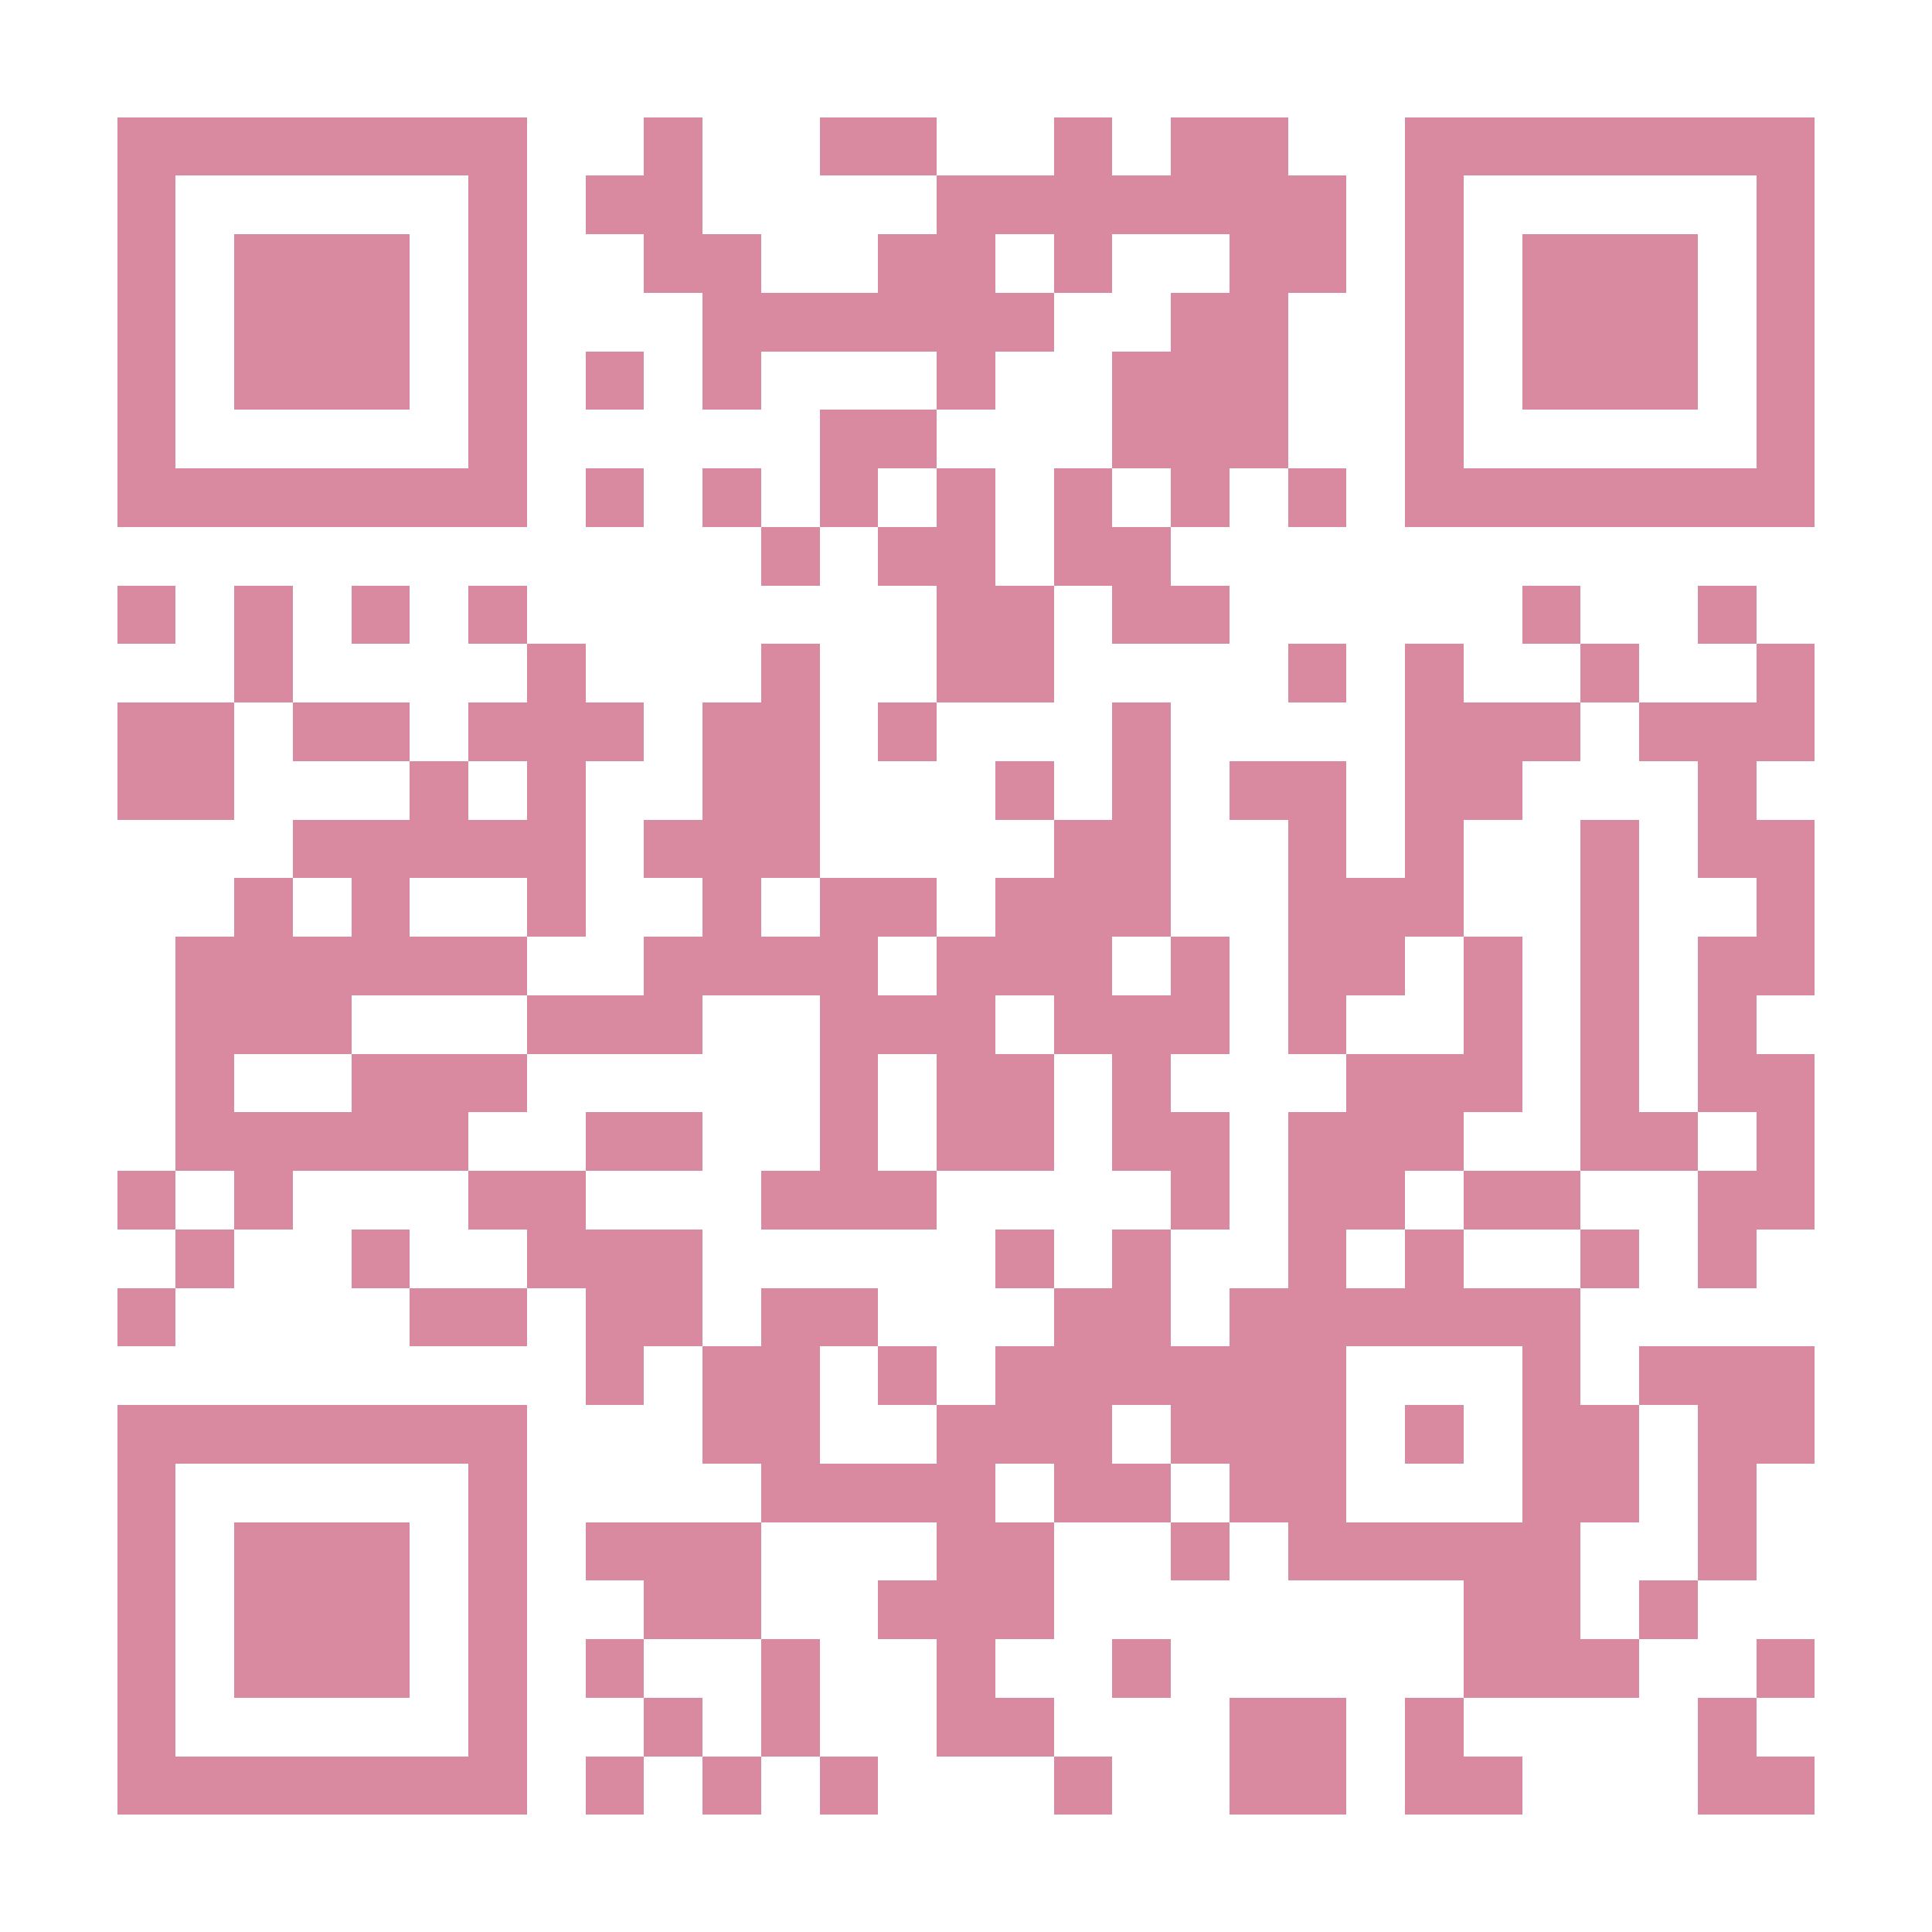
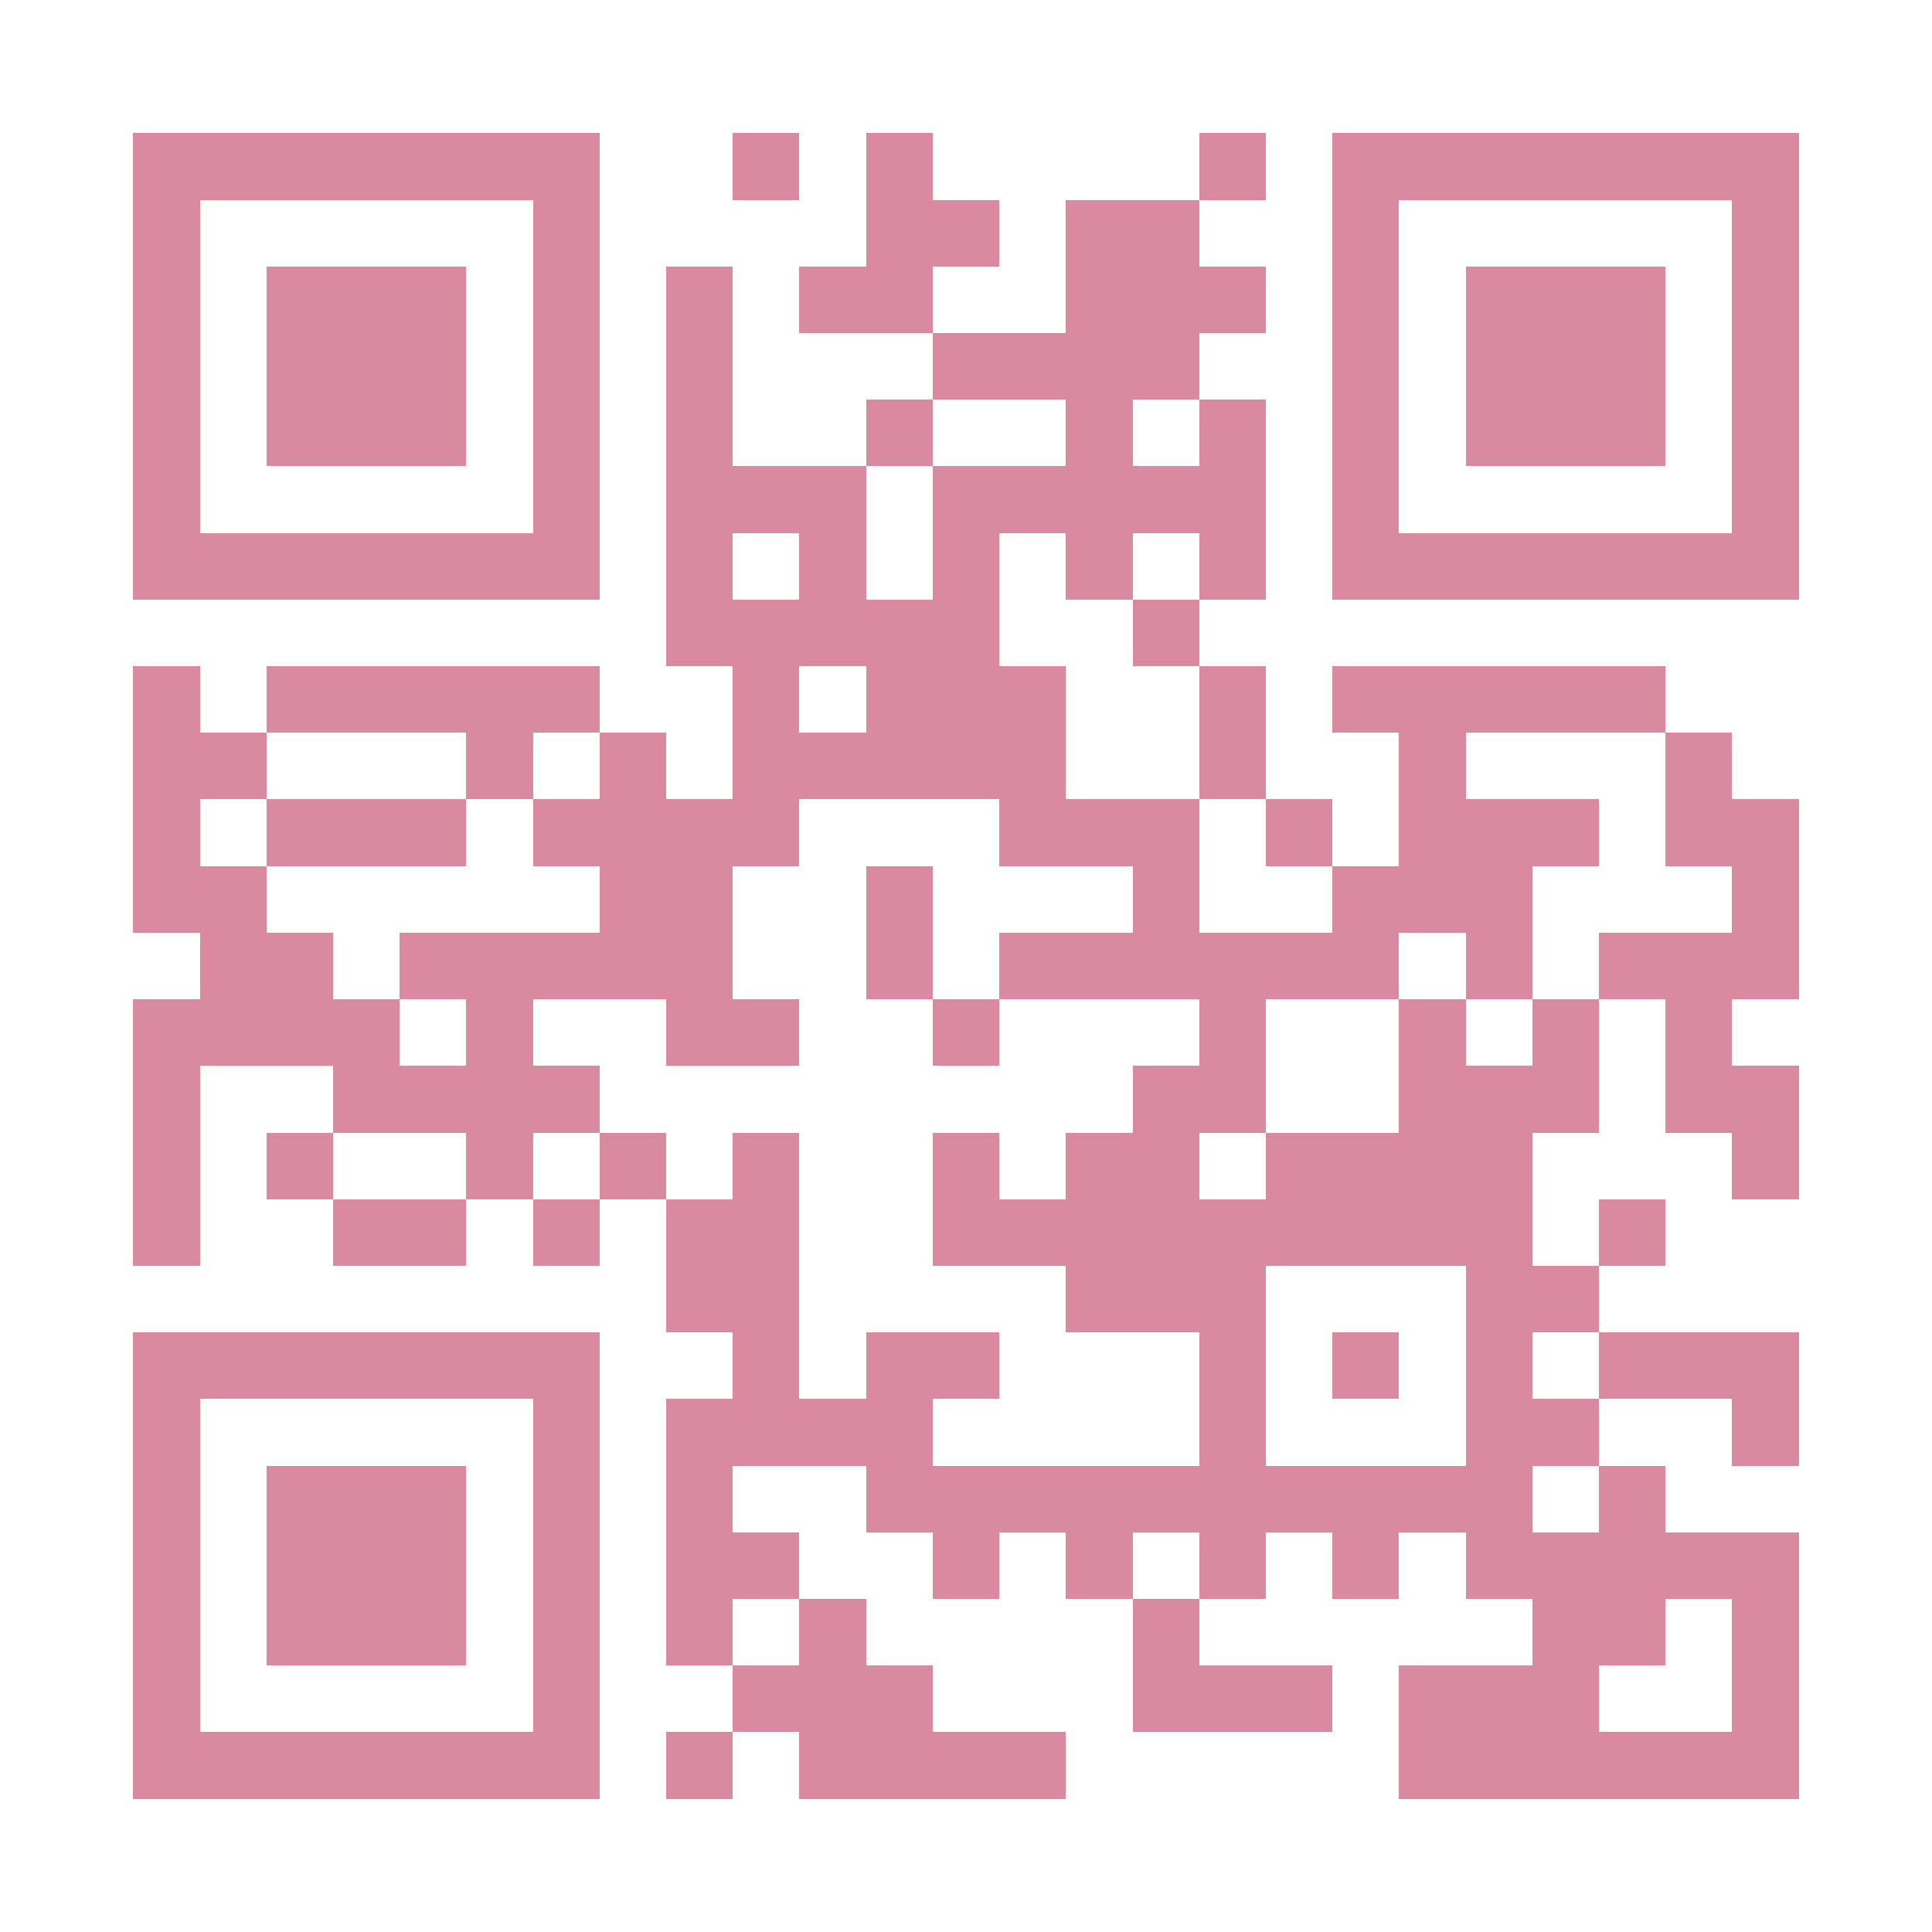
- <svg xmlns="http://www.w3.org/2000/svg" width="1200" height="1200" viewBox="0 0 33 33" shape-rendering="crispEdges">
-   <path fill="#ffffff" d="M0 0h33v33H0z" />
-   <path stroke="#d98aa0" d="M2 2.5h7m2 0h1m2 0h2m2 0h1m1 0h2m2 0h7M2 3.5h1m5 0h1m1 0h2m4 0h7m1 0h1m5 0h1M2 4.5h1m1 0h3m1 0h1m2 0h2m2 0h2m1 0h1m2 0h2m1 0h1m1 0h3m1 0h1M2 5.5h1m1 0h3m1 0h1m3 0h6m2 0h2m2 0h1m1 0h3m1 0h1M2 6.5h1m1 0h3m1 0h1m1 0h1m1 0h1m3 0h1m2 0h3m2 0h1m1 0h3m1 0h1M2 7.5h1m5 0h1m5 0h2m3 0h3m2 0h1m5 0h1M2 8.5h7m1 0h1m1 0h1m1 0h1m1 0h1m1 0h1m1 0h1m1 0h1m1 0h7M13 9.5h1m1 0h2m1 0h2M2 10.5h1m1 0h1m1 0h1m1 0h1m7 0h2m1 0h2m5 0h1m2 0h1M4 11.5h1m4 0h1m3 0h1m2 0h2m4 0h1m1 0h1m2 0h1m2 0h1M2 12.5h2m1 0h2m1 0h3m1 0h2m1 0h1m3 0h1m4 0h3m1 0h3M2 13.5h2m3 0h1m1 0h1m2 0h2m3 0h1m1 0h1m1 0h2m1 0h2m3 0h1M5 14.5h5m1 0h3m4 0h2m2 0h1m1 0h1m2 0h1m1 0h2M4 15.5h1m1 0h1m2 0h1m2 0h1m1 0h2m1 0h3m2 0h3m2 0h1m2 0h1M3 16.5h6m2 0h4m1 0h3m1 0h1m1 0h2m1 0h1m1 0h1m1 0h2M3 17.5h3m3 0h3m2 0h3m1 0h3m1 0h1m2 0h1m1 0h1m1 0h1M3 18.5h1m2 0h3m5 0h1m1 0h2m1 0h1m3 0h3m1 0h1m1 0h2M3 19.5h5m2 0h2m2 0h1m1 0h2m1 0h2m1 0h3m2 0h2m1 0h1M2 20.5h1m1 0h1m3 0h2m3 0h3m4 0h1m1 0h2m1 0h2m2 0h2M3 21.5h1m2 0h1m2 0h3m5 0h1m1 0h1m2 0h1m1 0h1m2 0h1m1 0h1M2 22.5h1m4 0h2m1 0h2m1 0h2m3 0h2m1 0h6M10 23.5h1m1 0h2m1 0h1m1 0h6m3 0h1m1 0h3M2 24.5h7m3 0h2m2 0h3m1 0h3m1 0h1m1 0h2m1 0h2M2 25.5h1m5 0h1m4 0h4m1 0h2m1 0h2m3 0h2m1 0h1M2 26.5h1m1 0h3m1 0h1m1 0h3m3 0h2m2 0h1m1 0h5m2 0h1M2 27.5h1m1 0h3m1 0h1m2 0h2m2 0h3m7 0h2m1 0h1M2 28.5h1m1 0h3m1 0h1m1 0h1m2 0h1m2 0h1m2 0h1m5 0h3m2 0h1M2 29.5h1m5 0h1m2 0h1m1 0h1m2 0h2m3 0h2m1 0h1m4 0h1M2 30.5h7m1 0h1m1 0h1m1 0h1m3 0h1m2 0h2m1 0h2m3 0h2" />
+ <svg xmlns="http://www.w3.org/2000/svg" width="1200" height="1200" viewBox="0 0 29 29" shape-rendering="crispEdges">
+   <path fill="#ffffff" d="M0 0h29v29H0z" />
+   <path stroke="#d98aa0" d="M2 2.5h7m2 0h1m1 0h1m4 0h1m1 0h7M2 3.5h1m5 0h1m4 0h2m1 0h2m2 0h1m5 0h1M2 4.5h1m1 0h3m1 0h1m1 0h1m1 0h2m2 0h3m1 0h1m1 0h3m1 0h1M2 5.5h1m1 0h3m1 0h1m1 0h1m3 0h4m2 0h1m1 0h3m1 0h1M2 6.5h1m1 0h3m1 0h1m1 0h1m2 0h1m2 0h1m1 0h1m1 0h1m1 0h3m1 0h1M2 7.5h1m5 0h1m1 0h3m1 0h5m1 0h1m5 0h1M2 8.5h7m1 0h1m1 0h1m1 0h1m1 0h1m1 0h1m1 0h7M10 9.5h5m2 0h1M2 10.5h1m1 0h5m2 0h1m1 0h3m2 0h1m1 0h5M2 11.5h2m3 0h1m1 0h1m1 0h5m2 0h1m2 0h1m3 0h1M2 12.5h1m1 0h3m1 0h4m3 0h3m1 0h1m1 0h3m1 0h2M2 13.5h2m5 0h2m2 0h1m3 0h1m2 0h3m3 0h1M3 14.5h2m1 0h5m2 0h1m1 0h6m1 0h1m1 0h3M2 15.5h4m1 0h1m2 0h2m2 0h1m3 0h1m2 0h1m1 0h1m1 0h1M2 16.5h1m2 0h4m8 0h2m2 0h3m1 0h2M2 17.5h1m1 0h1m2 0h1m1 0h1m1 0h1m2 0h1m1 0h2m1 0h4m3 0h1M2 18.5h1m2 0h2m1 0h1m1 0h2m2 0h9m1 0h1M10 19.5h2m4 0h3m3 0h2M2 20.5h7m2 0h1m1 0h2m3 0h1m1 0h1m1 0h1m1 0h3M2 21.5h1m5 0h1m1 0h4m4 0h1m3 0h2m2 0h1M2 22.5h1m1 0h3m1 0h1m1 0h1m2 0h10m1 0h1M2 23.5h1m1 0h3m1 0h1m1 0h2m2 0h1m1 0h1m1 0h1m1 0h1m1 0h5M2 24.5h1m1 0h3m1 0h1m1 0h1m1 0h1m4 0h1m5 0h2m1 0h1M2 25.5h1m5 0h1m2 0h3m3 0h3m1 0h3m2 0h1M2 26.5h7m1 0h1m1 0h4m5 0h6" />
</svg>
